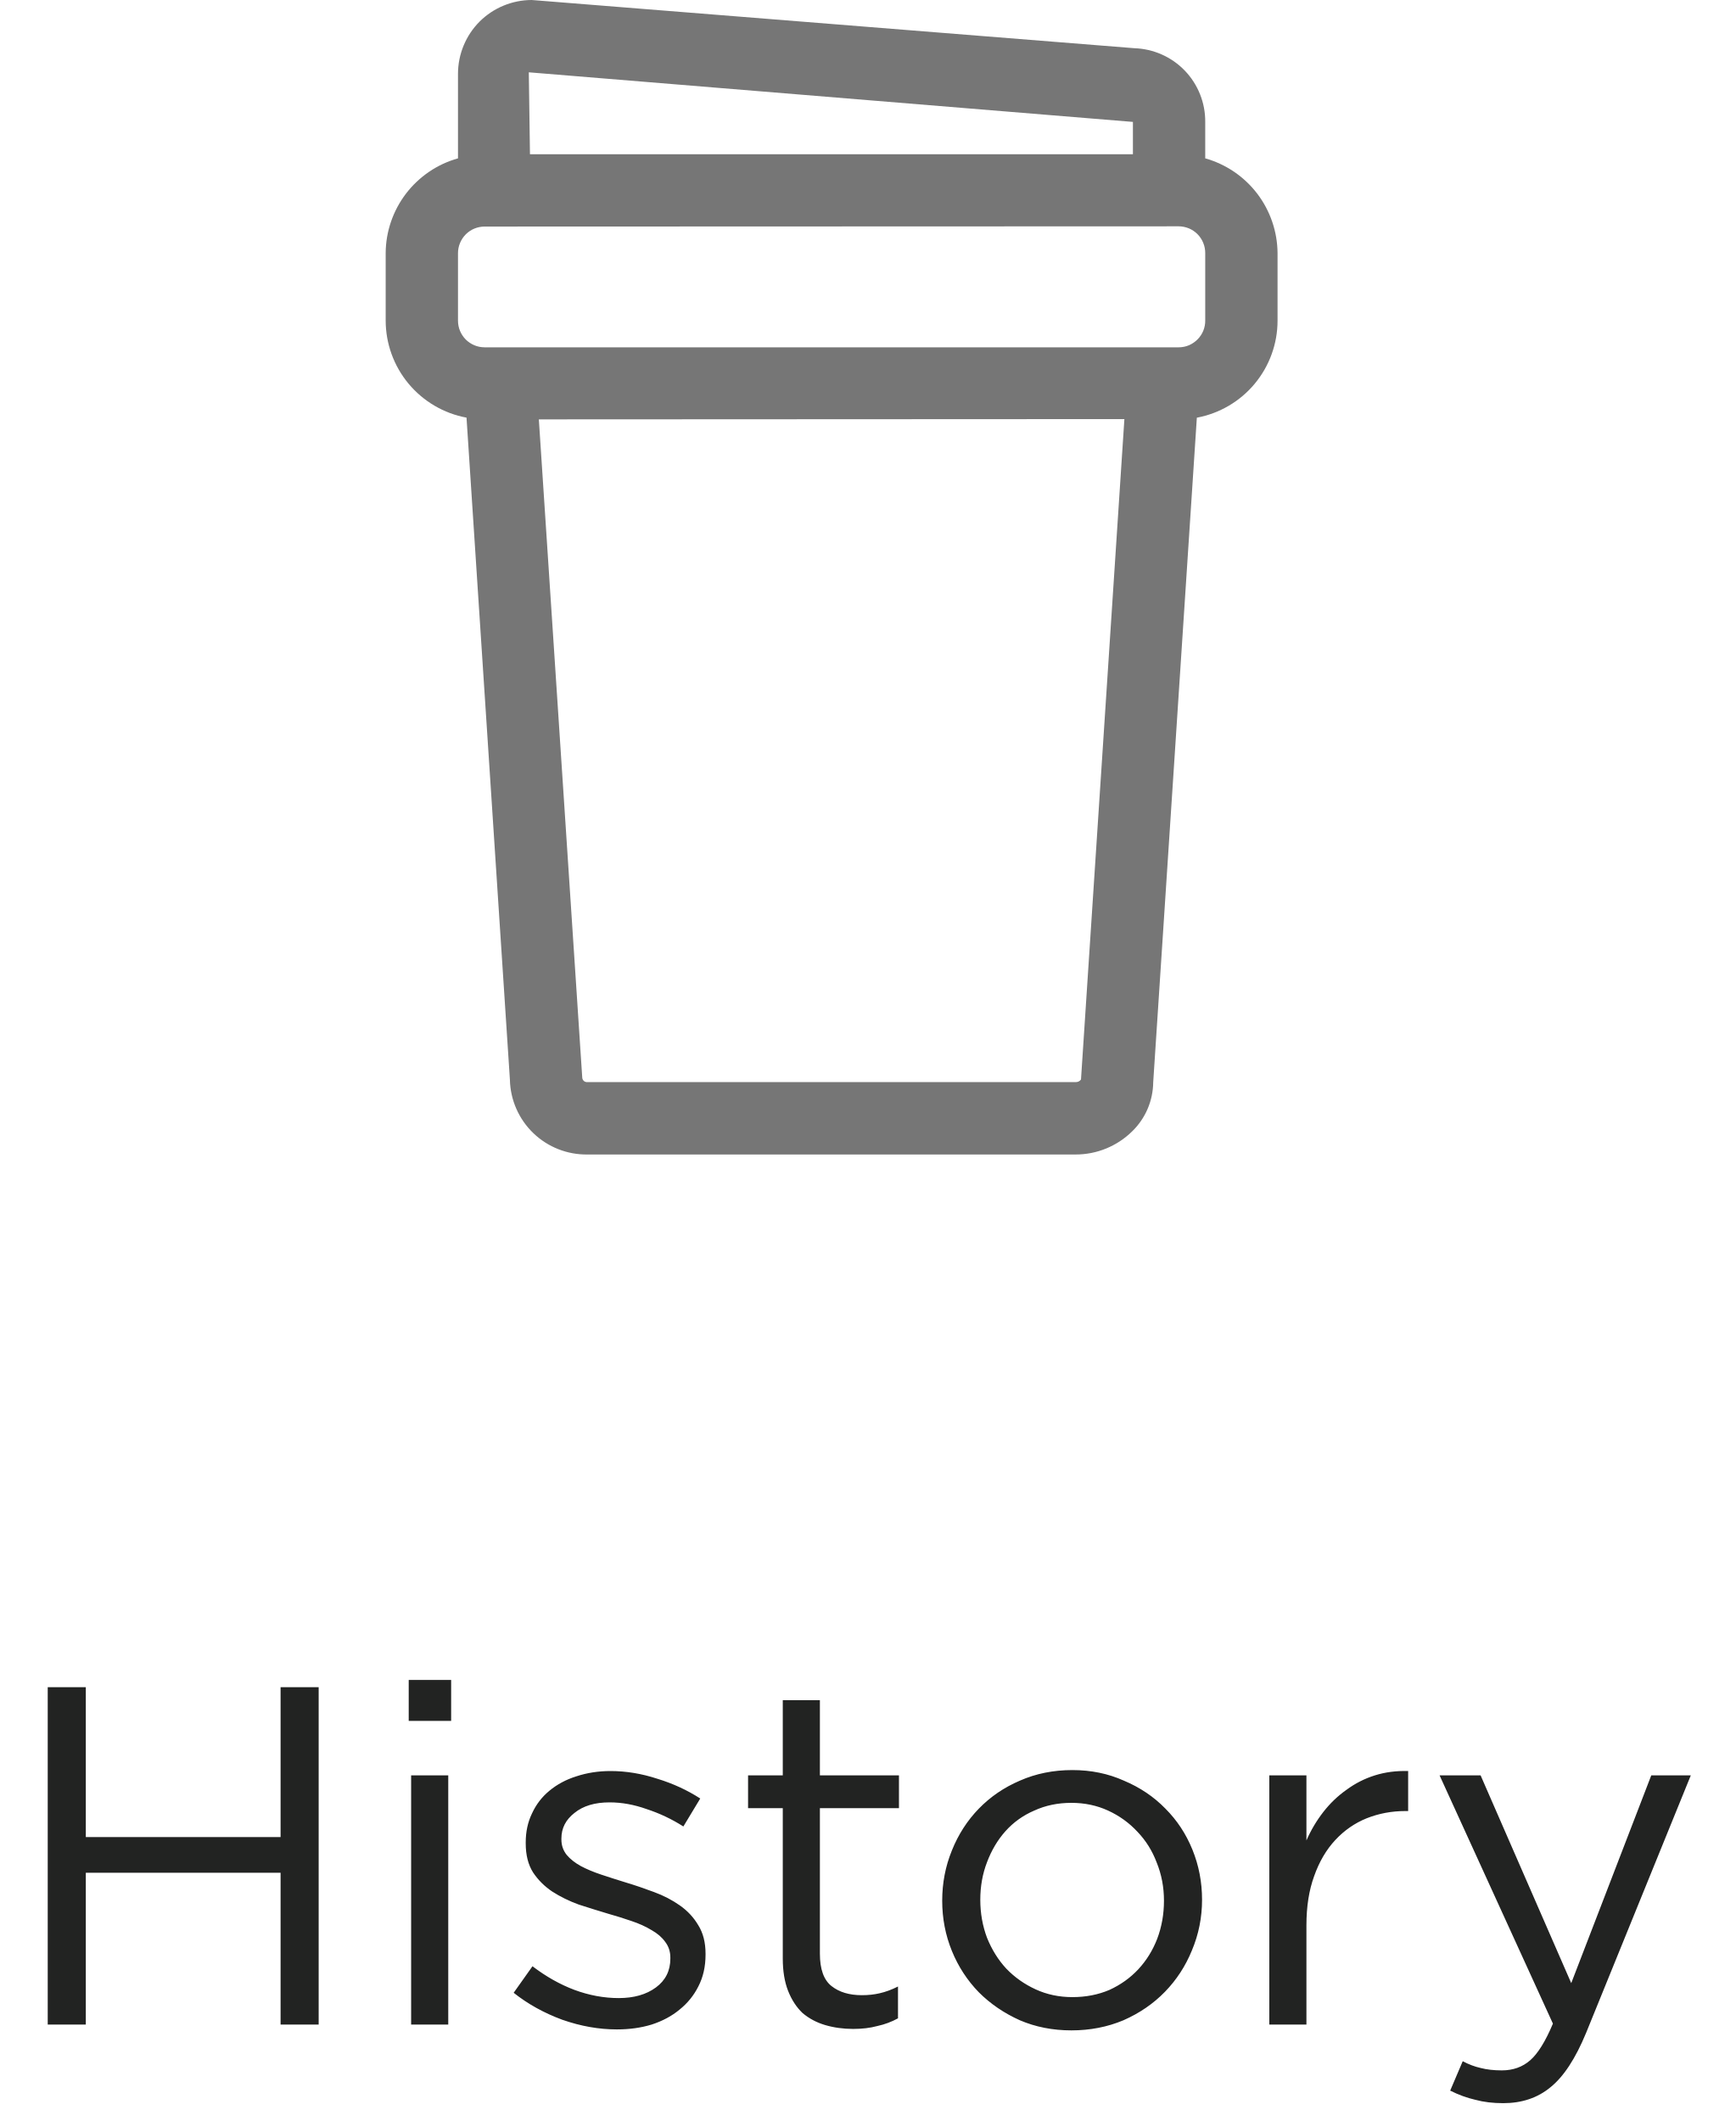
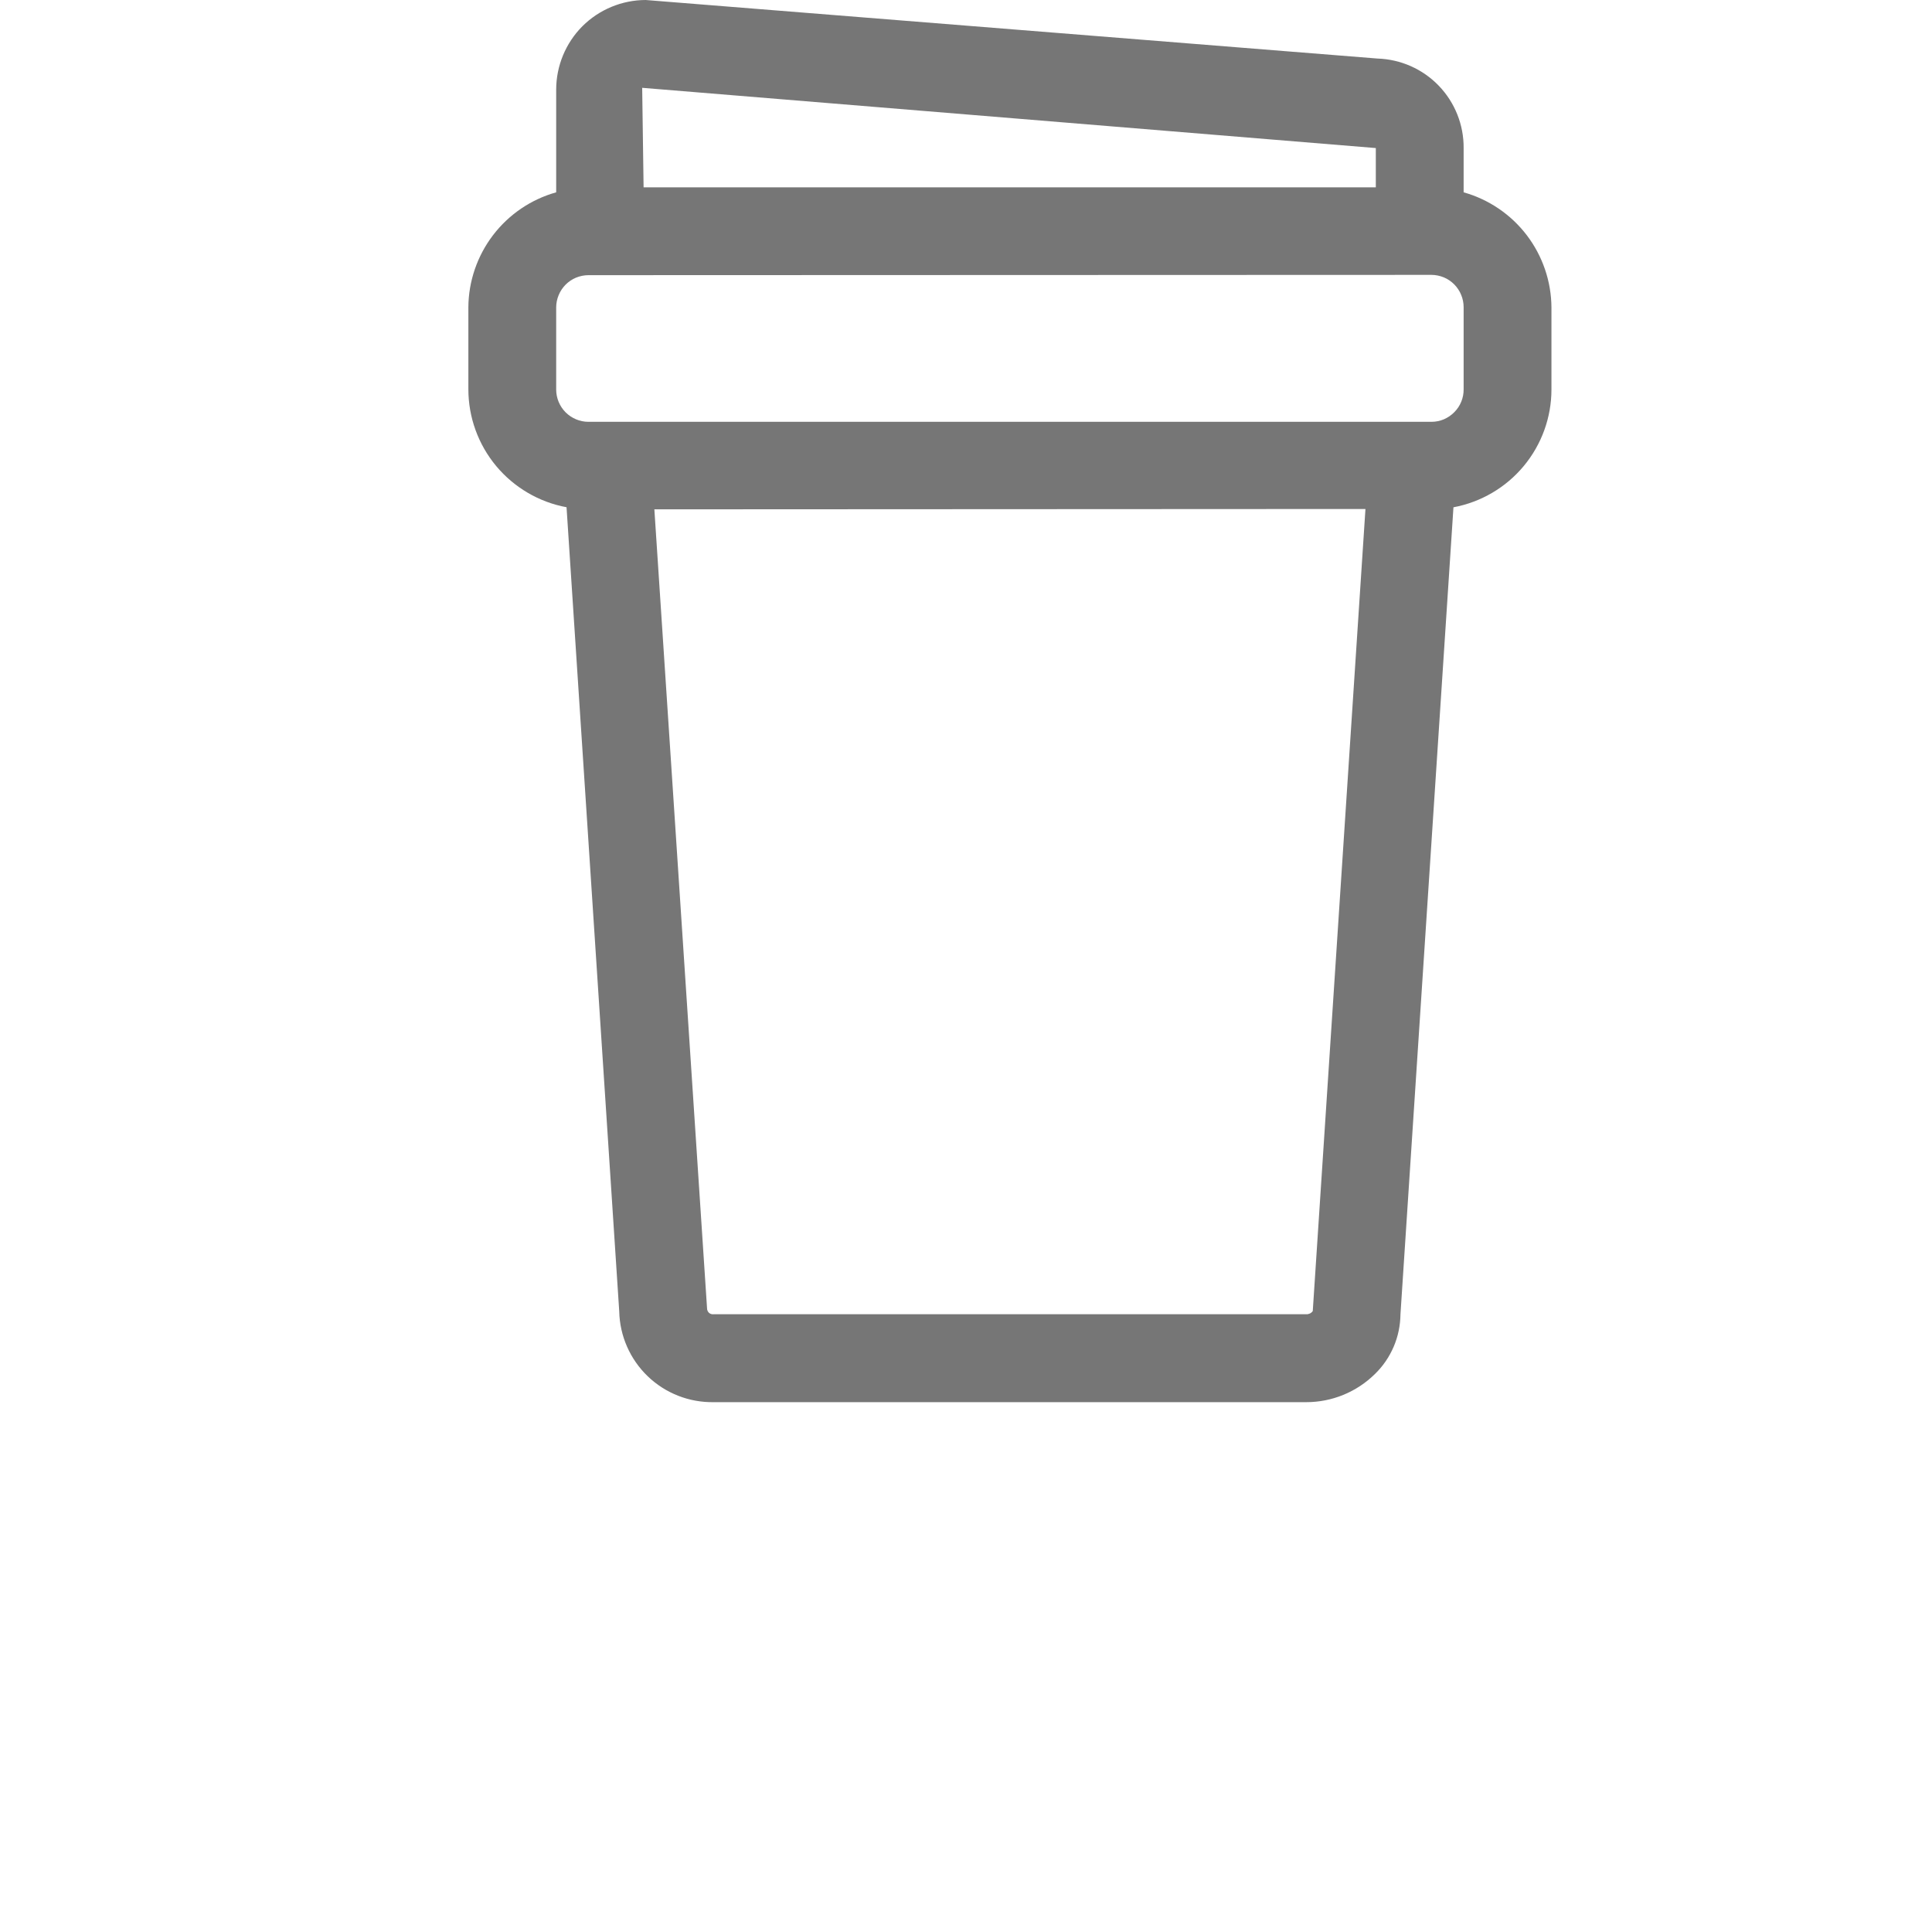
- <svg xmlns="http://www.w3.org/2000/svg" width="36" height="44" viewBox="0 0 36 44" fill="none">
-   <path d="M5.82 38.85V42H6.61V35H5.82V38.11H1.78V35H0.99V42H1.78V38.85H5.82ZM9.358 35.7V34.85H8.478V35.7H9.358ZM9.298 42V36.83H8.528V42H9.298ZM14.635 40.55V40.53C14.635 40.297 14.585 40.1 14.485 39.94C14.391 39.78 14.265 39.643 14.105 39.53C13.945 39.417 13.765 39.323 13.565 39.25C13.371 39.177 13.175 39.11 12.975 39.05C12.801 38.997 12.635 38.943 12.475 38.89C12.315 38.837 12.171 38.777 12.045 38.71C11.925 38.643 11.828 38.567 11.755 38.48C11.681 38.387 11.645 38.28 11.645 38.16V38.14C11.645 37.927 11.735 37.75 11.915 37.61C12.095 37.463 12.338 37.39 12.645 37.39C12.898 37.39 13.155 37.437 13.415 37.53C13.681 37.617 13.935 37.737 14.175 37.89L14.525 37.31C14.258 37.137 13.961 37 13.635 36.9C13.308 36.793 12.985 36.74 12.665 36.74C12.411 36.74 12.175 36.777 11.955 36.85C11.741 36.917 11.555 37.017 11.395 37.15C11.241 37.277 11.121 37.433 11.035 37.62C10.948 37.8 10.905 38 10.905 38.22V38.24C10.905 38.48 10.955 38.68 11.055 38.84C11.161 39 11.295 39.133 11.455 39.24C11.621 39.347 11.805 39.437 12.005 39.51C12.211 39.577 12.415 39.64 12.615 39.7C12.781 39.747 12.941 39.797 13.095 39.85C13.255 39.903 13.395 39.967 13.515 40.04C13.635 40.107 13.728 40.187 13.795 40.28C13.868 40.373 13.905 40.483 13.905 40.61V40.63C13.905 40.883 13.805 41.083 13.605 41.23C13.405 41.377 13.148 41.45 12.835 41.45C12.528 41.45 12.221 41.393 11.915 41.28C11.615 41.167 11.325 41.003 11.045 40.79L10.655 41.34C10.948 41.573 11.285 41.76 11.665 41.9C12.045 42.033 12.421 42.1 12.795 42.1C13.055 42.1 13.295 42.067 13.515 42C13.741 41.927 13.935 41.823 14.095 41.69C14.261 41.557 14.391 41.397 14.485 41.21C14.585 41.017 14.635 40.797 14.635 40.55ZM17.007 37.51H18.647V36.83H17.007V35.27H16.237V36.83H15.517V37.51H16.237V40.63C16.237 40.89 16.274 41.113 16.347 41.3C16.421 41.487 16.521 41.64 16.647 41.76C16.781 41.873 16.937 41.957 17.117 42.01C17.297 42.063 17.491 42.09 17.697 42.09C17.884 42.09 18.051 42.07 18.197 42.03C18.351 41.997 18.494 41.943 18.627 41.87V41.21C18.494 41.277 18.367 41.323 18.247 41.35C18.134 41.377 18.011 41.39 17.877 41.39C17.617 41.39 17.407 41.327 17.247 41.2C17.087 41.073 17.007 40.85 17.007 40.53V37.51ZM24.934 39.41C24.934 39.043 24.867 38.697 24.734 38.37C24.601 38.043 24.414 37.76 24.174 37.52C23.934 37.273 23.647 37.08 23.314 36.94C22.987 36.793 22.631 36.72 22.244 36.72C21.851 36.72 21.487 36.793 21.154 36.94C20.827 37.08 20.544 37.273 20.304 37.52C20.064 37.767 19.877 38.057 19.744 38.39C19.611 38.717 19.544 39.063 19.544 39.43C19.544 39.797 19.611 40.143 19.744 40.47C19.877 40.797 20.064 41.083 20.304 41.33C20.544 41.57 20.827 41.763 21.154 41.91C21.481 42.05 21.837 42.12 22.224 42.12C22.611 42.12 22.971 42.05 23.304 41.91C23.637 41.763 23.924 41.567 24.164 41.32C24.404 41.073 24.591 40.787 24.724 40.46C24.864 40.127 24.934 39.777 24.934 39.41ZM24.144 39.43C24.144 39.71 24.097 39.973 24.004 40.22C23.911 40.46 23.781 40.67 23.614 40.85C23.447 41.03 23.247 41.173 23.014 41.28C22.781 41.38 22.524 41.43 22.244 41.43C21.971 41.43 21.717 41.377 21.484 41.27C21.251 41.163 21.047 41.02 20.874 40.84C20.707 40.66 20.574 40.447 20.474 40.2C20.381 39.953 20.334 39.69 20.334 39.41C20.334 39.13 20.381 38.87 20.474 38.63C20.567 38.383 20.694 38.17 20.854 37.99C21.021 37.803 21.221 37.66 21.454 37.56C21.687 37.453 21.944 37.4 22.224 37.4C22.497 37.4 22.751 37.453 22.984 37.56C23.217 37.667 23.421 37.813 23.594 38C23.767 38.18 23.901 38.393 23.994 38.64C24.094 38.887 24.144 39.15 24.144 39.43ZM27.099 39.94C27.099 39.553 27.152 39.213 27.259 38.92C27.365 38.62 27.512 38.37 27.699 38.17C27.885 37.97 28.102 37.82 28.349 37.72C28.602 37.62 28.869 37.57 29.149 37.57H29.209V36.74C28.962 36.733 28.732 36.763 28.519 36.83C28.305 36.897 28.109 36.997 27.929 37.13C27.749 37.257 27.589 37.41 27.449 37.59C27.309 37.77 27.192 37.967 27.099 38.18V36.83H26.329V42H27.099V39.94ZM35.072 36.83H34.252L32.592 41.14L30.712 36.83H29.861L32.212 41.98C32.058 42.347 31.901 42.6 31.741 42.74C31.581 42.88 31.385 42.95 31.151 42.95C30.985 42.95 30.838 42.933 30.712 42.9C30.591 42.873 30.468 42.827 30.341 42.76L30.081 43.37C30.255 43.457 30.428 43.52 30.602 43.56C30.775 43.607 30.968 43.63 31.181 43.63C31.568 43.63 31.895 43.52 32.161 43.3C32.435 43.08 32.681 42.703 32.901 42.17L35.072 36.83Z" fill="#222322" />
+ <svg xmlns="http://www.w3.org/2000/svg" width="33" height="33" viewBox="0 0 33 33" fill="none">
  <path d="M22.309 23.95H12.191C11.772 23.957 11.367 23.799 11.064 23.508C10.762 23.218 10.586 22.819 10.577 22.4L9.677 8.664C9.206 8.577 8.781 8.327 8.474 7.959C8.168 7.591 8 7.127 8 6.648V5.248C8.003 4.802 8.152 4.37 8.422 4.016C8.693 3.662 9.071 3.405 9.5 3.285V1.529C9.501 1.124 9.662 0.735 9.948 0.448C10.235 0.162 10.624 0.001 11.029 0L23.529 1C23.925 1.013 24.301 1.179 24.576 1.465C24.851 1.751 25.003 2.133 25 2.529V3.285C25.43 3.406 25.808 3.663 26.079 4.018C26.349 4.373 26.497 4.806 26.5 5.252V6.652C26.5 7.13 26.332 7.593 26.026 7.961C25.721 8.328 25.296 8.577 24.826 8.665L23.921 22.449C23.919 22.639 23.88 22.828 23.805 23.003C23.73 23.178 23.622 23.336 23.485 23.469C23.172 23.778 22.749 23.951 22.309 23.95ZM11.177 8.7L12.077 22.348C12.077 22.363 12.08 22.377 12.086 22.39C12.092 22.403 12.1 22.415 12.111 22.425C12.122 22.434 12.135 22.441 12.149 22.445C12.163 22.449 12.178 22.45 12.192 22.448H22.309C22.331 22.45 22.353 22.445 22.373 22.436C22.393 22.427 22.41 22.412 22.423 22.394L23.323 8.694L11.177 8.7ZM10.051 4.7C9.979 4.7 9.907 4.715 9.84 4.742C9.773 4.77 9.712 4.811 9.661 4.862C9.61 4.914 9.569 4.975 9.542 5.042C9.514 5.109 9.5 5.181 9.5 5.253V6.653C9.5 6.799 9.558 6.939 9.661 7.043C9.765 7.146 9.905 7.205 10.051 7.205H24.451C24.524 7.205 24.596 7.19 24.663 7.162C24.729 7.133 24.79 7.092 24.841 7.04C24.892 6.989 24.933 6.927 24.96 6.86C24.987 6.793 25.001 6.721 25 6.648V5.248C25 5.176 24.986 5.104 24.958 5.037C24.931 4.97 24.89 4.909 24.839 4.857C24.788 4.806 24.727 4.765 24.66 4.737C24.593 4.71 24.521 4.695 24.449 4.695L10.051 4.7ZM10.969 1.5L10.993 3.2H23.5V2.529L10.969 1.5Z" fill="#767676" />
</svg>
